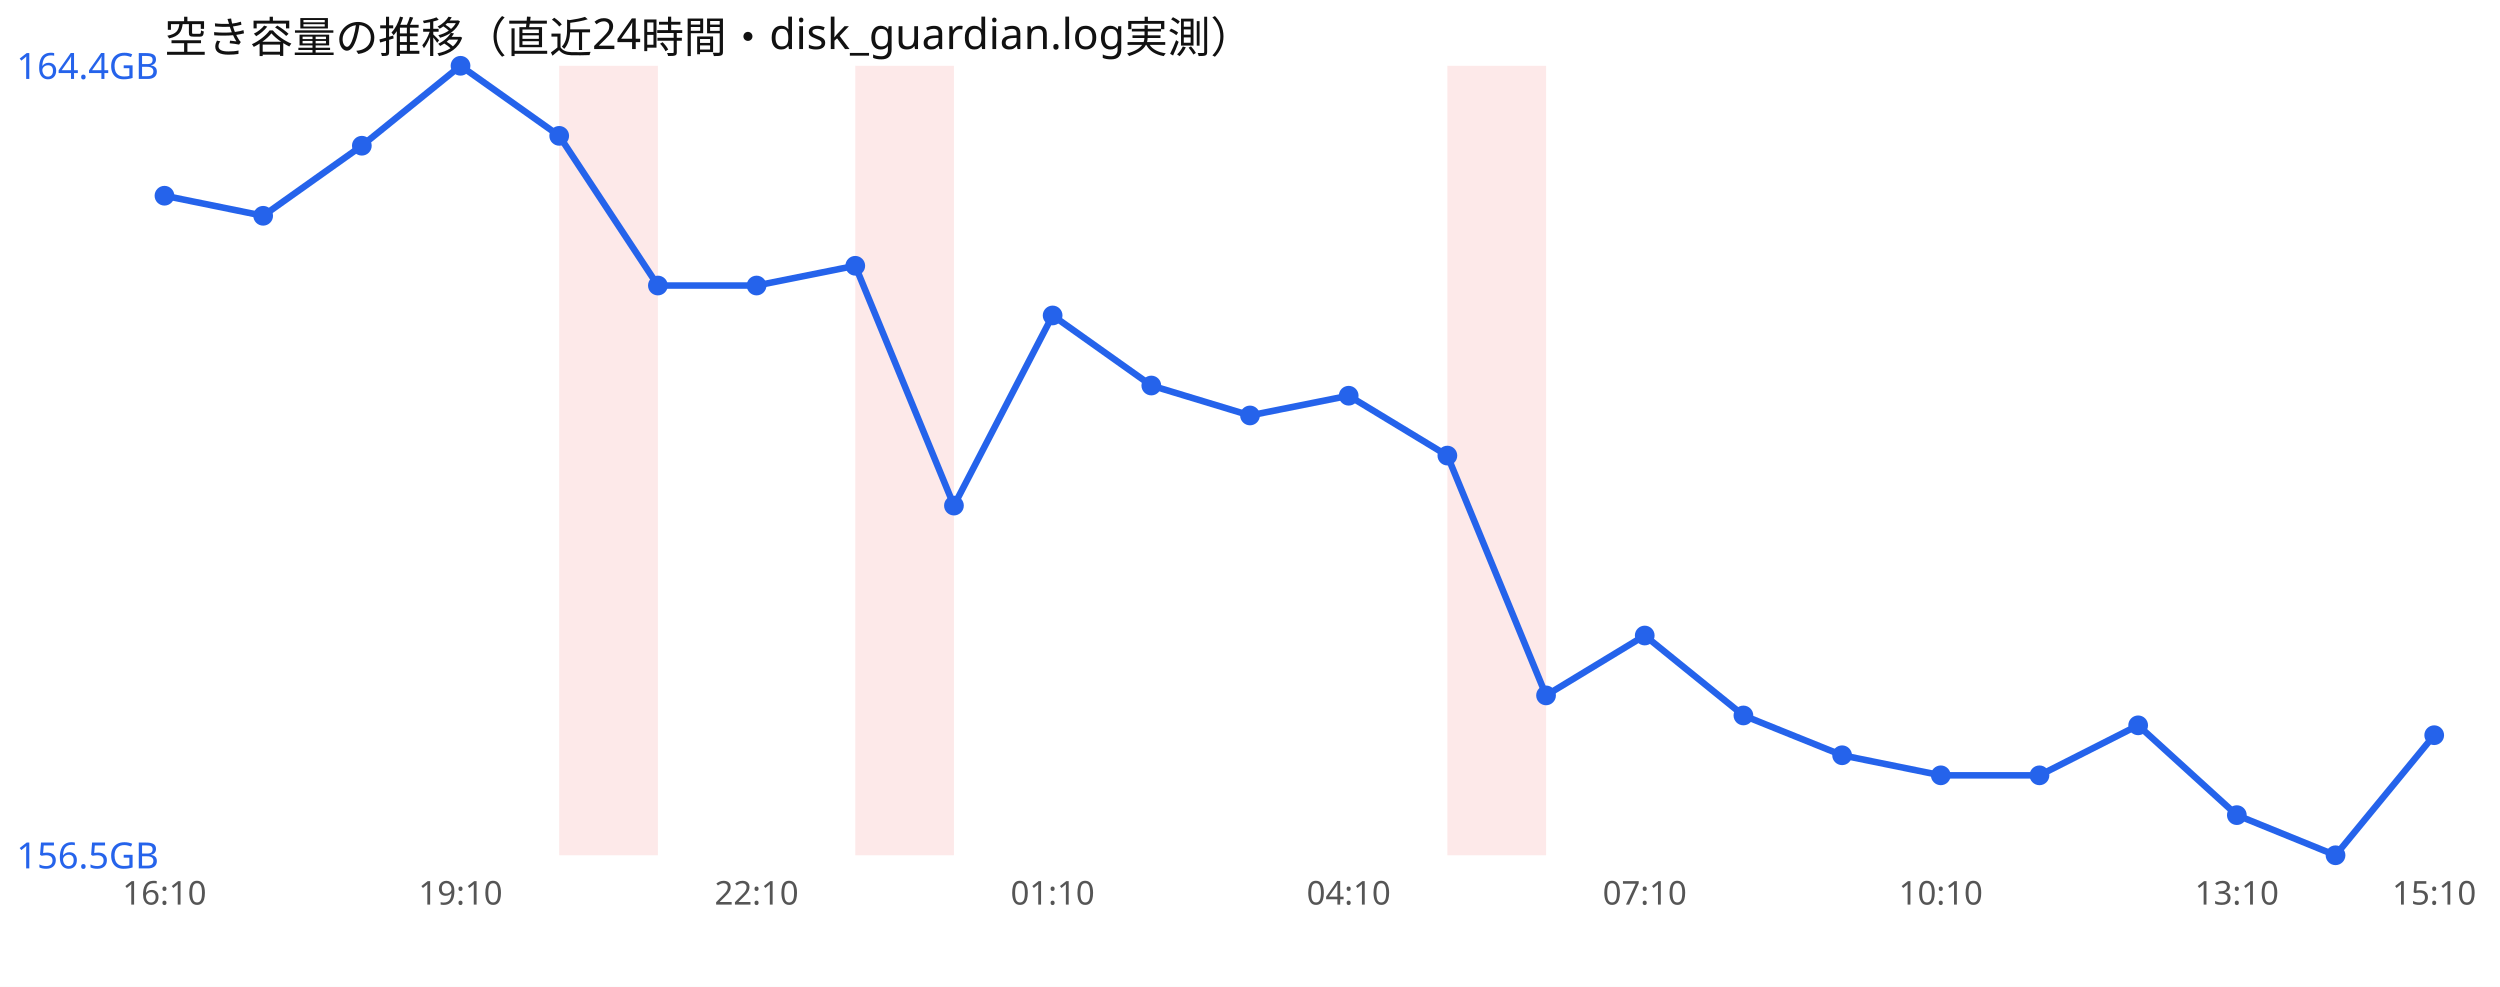
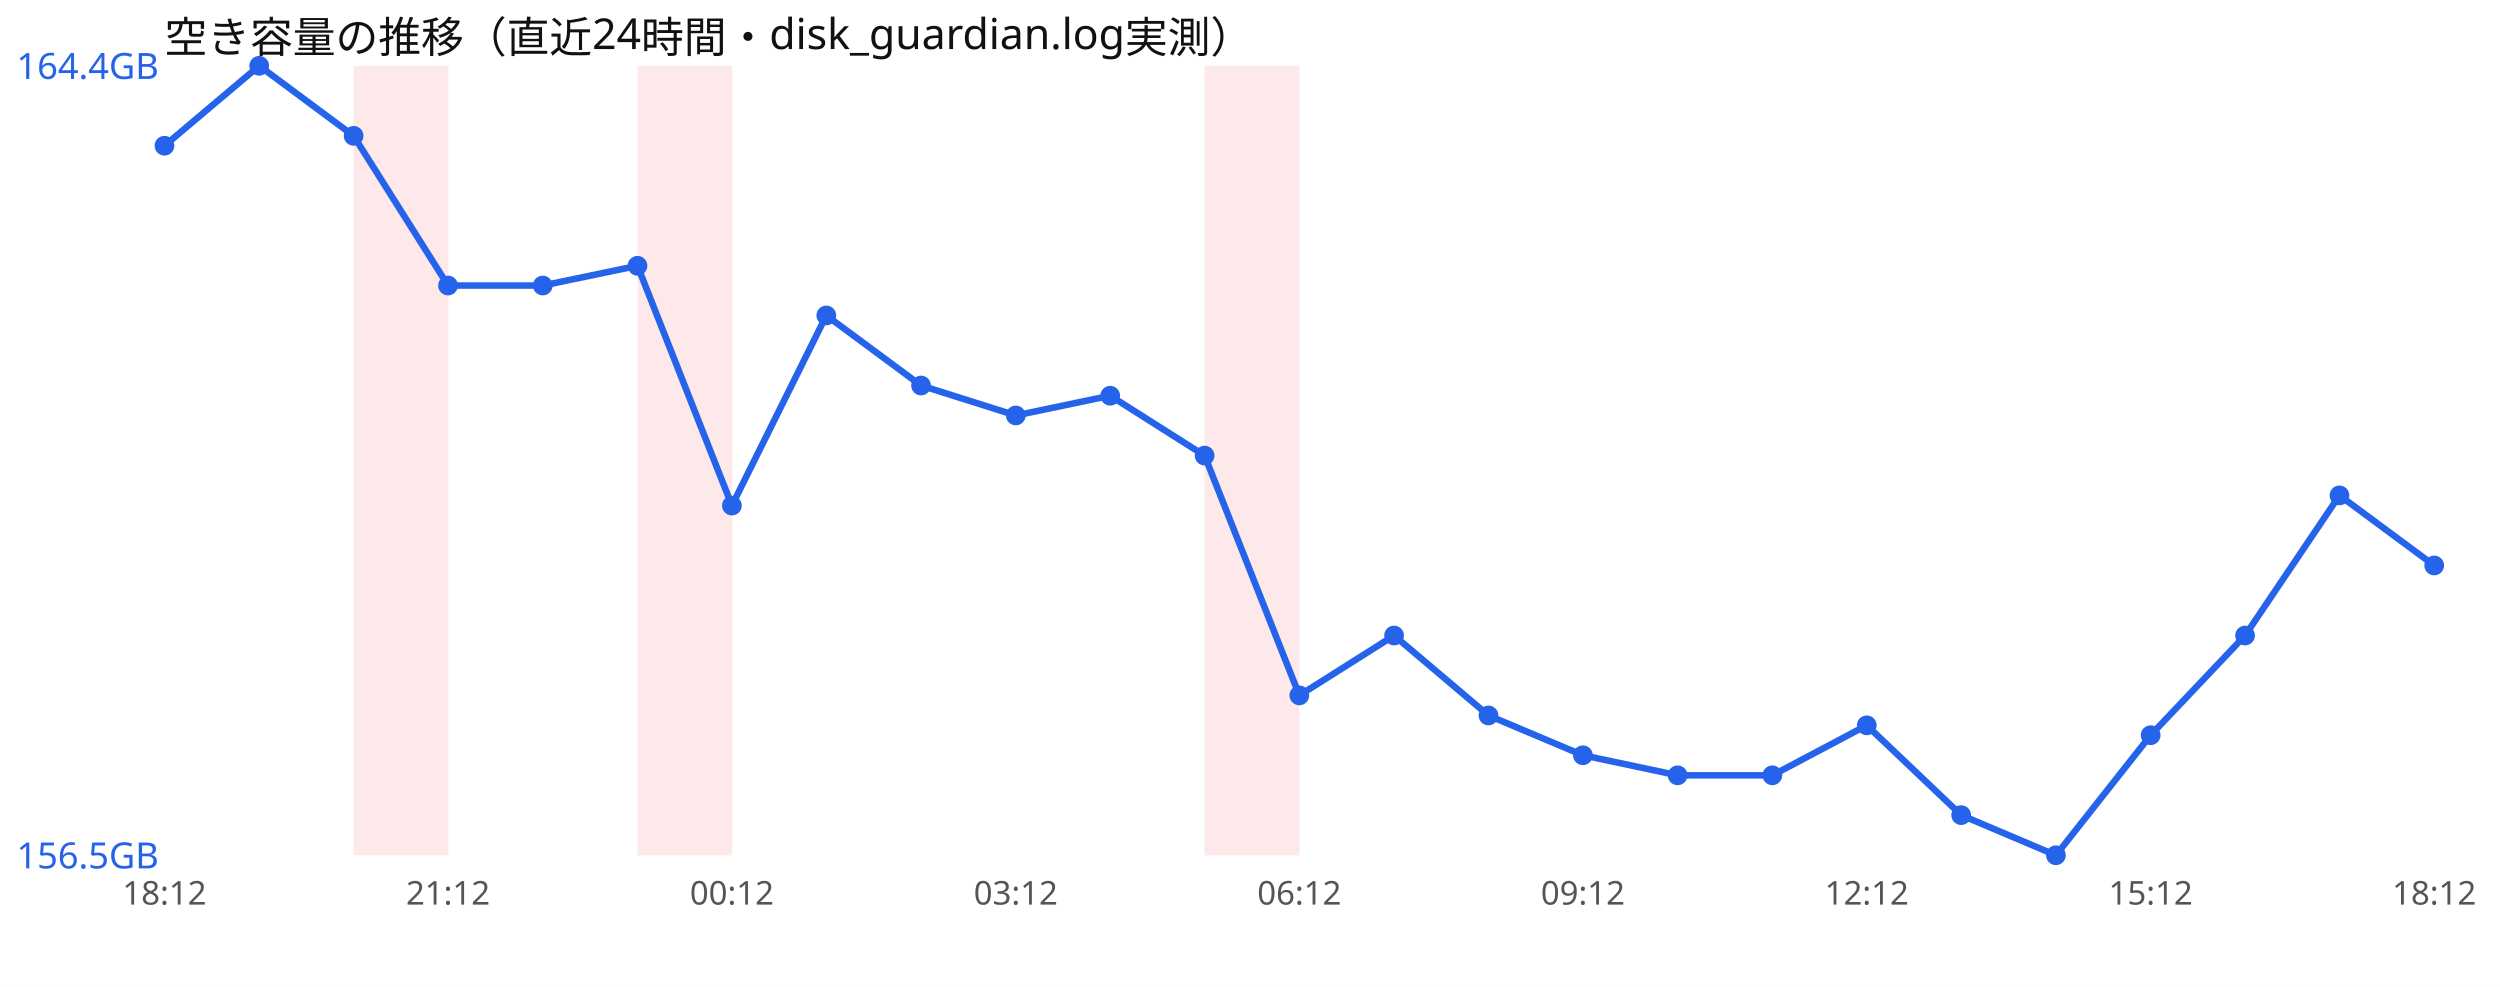
<svg xmlns="http://www.w3.org/2000/svg" width="760" height="300" viewBox="0 0 760 300" font-family="sans-serif">
  <rect width="760" height="300" fill="#ffffff" />
  <text x="50" y="16" font-size="13" fill="#111">空き容量の推移（直近24時間・disk_guardian.log実測）</text>
-   <rect x="170.0" y="20" width="30.0" height="240" fill="#ef4444" opacity="0.12" />
-   <rect x="260.0" y="20" width="30.0" height="240" fill="#ef4444" opacity="0.12" />
-   <rect x="440.0" y="20" width="30.0" height="240" fill="#ef4444" opacity="0.12" />
-   <polyline points="50.0,59.5 80.0,65.6 110.0,44.3 140.0,20.0 170.0,41.3 200.0,86.8 230.0,86.8 260.0,80.8 290.0,153.7 320.0,95.9 350.0,117.2 380.0,126.3 410.0,120.3 440.0,138.5 470.0,211.4 500.0,193.2 530.0,217.5 560.0,229.6 590.0,235.7 620.0,235.7 650.0,220.5 680.0,247.8 710.0,260.0 740.0,223.5" fill="none" stroke="#2563eb" stroke-width="2" />
-   <circle cx="50.0" cy="59.5" r="3" fill="#2563eb" />
-   <circle cx="80.0" cy="65.6" r="3" fill="#2563eb" />
-   <circle cx="110.0" cy="44.3" r="3" fill="#2563eb" />
-   <circle cx="140.0" cy="20.0" r="3" fill="#2563eb" />
-   <circle cx="170.0" cy="41.3" r="3" fill="#2563eb" />
-   <circle cx="200.0" cy="86.8" r="3" fill="#2563eb" />
-   <circle cx="230.0" cy="86.8" r="3" fill="#2563eb" />
-   <circle cx="260.0" cy="80.8" r="3" fill="#2563eb" />
-   <circle cx="290.0" cy="153.7" r="3" fill="#2563eb" />
-   <circle cx="320.0" cy="95.9" r="3" fill="#2563eb" />
-   <circle cx="350.0" cy="117.2" r="3" fill="#2563eb" />
-   <circle cx="380.0" cy="126.3" r="3" fill="#2563eb" />
-   <circle cx="410.0" cy="120.3" r="3" fill="#2563eb" />
-   <circle cx="440.0" cy="138.5" r="3" fill="#2563eb" />
-   <circle cx="470.0" cy="211.4" r="3" fill="#2563eb" />
-   <circle cx="500.0" cy="193.2" r="3" fill="#2563eb" />
-   <circle cx="530.0" cy="217.5" r="3" fill="#2563eb" />
-   <circle cx="560.0" cy="229.6" r="3" fill="#2563eb" />
-   <circle cx="590.0" cy="235.7" r="3" fill="#2563eb" />
-   <circle cx="620.0" cy="235.7" r="3" fill="#2563eb" />
-   <circle cx="650.0" cy="220.5" r="3" fill="#2563eb" />
-   <circle cx="680.0" cy="247.8" r="3" fill="#2563eb" />
-   <circle cx="710.0" cy="260.0" r="3" fill="#2563eb" />
-   <circle cx="740.0" cy="223.5" r="3" fill="#2563eb" />
+   <rect x="107.5" y="20" width="28.8" height="240" fill="#ef4444" opacity="0.12" />
+   <rect x="193.8" y="20" width="28.8" height="240" fill="#ef4444" opacity="0.12" />
+   <rect x="366.2" y="20" width="28.8" height="240" fill="#ef4444" opacity="0.12" />
+   <polyline points="50.0,44.3 78.8,20.0 107.5,41.3 136.2,86.8 165.0,86.8 193.8,80.8 222.5,153.7 251.2,95.9 280.0,117.2 308.8,126.3 337.5,120.3 366.2,138.5 395.0,211.4 423.8,193.2 452.5,217.5 481.2,229.6 510.0,235.7 538.8,235.7 567.5,220.5 596.2,247.8 625.0,260.0 653.8,223.5 682.5,193.2 711.2,150.6 740.0,171.9" fill="none" stroke="#2563eb" stroke-width="2" />
+   <circle cx="50.0" cy="44.3" r="3" fill="#2563eb" />
+   <circle cx="78.8" cy="20.0" r="3" fill="#2563eb" />
+   <circle cx="107.5" cy="41.3" r="3" fill="#2563eb" />
+   <circle cx="136.2" cy="86.8" r="3" fill="#2563eb" />
+   <circle cx="165.0" cy="86.8" r="3" fill="#2563eb" />
+   <circle cx="193.8" cy="80.8" r="3" fill="#2563eb" />
+   <circle cx="222.5" cy="153.7" r="3" fill="#2563eb" />
+   <circle cx="251.2" cy="95.9" r="3" fill="#2563eb" />
+   <circle cx="280.0" cy="117.2" r="3" fill="#2563eb" />
+   <circle cx="308.8" cy="126.3" r="3" fill="#2563eb" />
+   <circle cx="337.5" cy="120.3" r="3" fill="#2563eb" />
+   <circle cx="366.2" cy="138.5" r="3" fill="#2563eb" />
+   <circle cx="395.0" cy="211.4" r="3" fill="#2563eb" />
+   <circle cx="423.8" cy="193.2" r="3" fill="#2563eb" />
+   <circle cx="452.5" cy="217.5" r="3" fill="#2563eb" />
+   <circle cx="481.2" cy="229.6" r="3" fill="#2563eb" />
+   <circle cx="510.0" cy="235.7" r="3" fill="#2563eb" />
+   <circle cx="538.8" cy="235.7" r="3" fill="#2563eb" />
+   <circle cx="567.5" cy="220.5" r="3" fill="#2563eb" />
+   <circle cx="596.2" cy="247.8" r="3" fill="#2563eb" />
+   <circle cx="625.0" cy="260.0" r="3" fill="#2563eb" />
+   <circle cx="653.8" cy="223.5" r="3" fill="#2563eb" />
+   <circle cx="682.5" cy="193.2" r="3" fill="#2563eb" />
+   <circle cx="711.2" cy="150.6" r="3" fill="#2563eb" />
+   <circle cx="740.0" cy="171.9" r="3" fill="#2563eb" />
  <text x="5" y="24.0" font-size="11" fill="#2563eb">164.4GB</text>
  <text x="5" y="264.0" font-size="11" fill="#2563eb">156.5GB</text>
-   <text x="50.0" y="275" font-size="10" fill="#555" text-anchor="middle">16:10</text>
-   <text x="140.0" y="275" font-size="10" fill="#555" text-anchor="middle">19:10</text>
-   <text x="230.0" y="275" font-size="10" fill="#555" text-anchor="middle">22:10</text>
-   <text x="320.0" y="275" font-size="10" fill="#555" text-anchor="middle">01:10</text>
-   <text x="410.0" y="275" font-size="10" fill="#555" text-anchor="middle">04:10</text>
-   <text x="500.0" y="275" font-size="10" fill="#555" text-anchor="middle">07:10</text>
-   <text x="590.0" y="275" font-size="10" fill="#555" text-anchor="middle">10:10</text>
-   <text x="680.0" y="275" font-size="10" fill="#555" text-anchor="middle">13:10</text>
-   <text x="740.0" y="275" font-size="10" fill="#555" text-anchor="middle">15:10</text>
+   <text x="50.0" y="275" font-size="10" fill="#555" text-anchor="middle">18:12</text>
+   <text x="136.2" y="275" font-size="10" fill="#555" text-anchor="middle">21:12</text>
+   <text x="222.5" y="275" font-size="10" fill="#555" text-anchor="middle">00:12</text>
+   <text x="308.8" y="275" font-size="10" fill="#555" text-anchor="middle">03:12</text>
+   <text x="395.0" y="275" font-size="10" fill="#555" text-anchor="middle">06:12</text>
+   <text x="481.2" y="275" font-size="10" fill="#555" text-anchor="middle">09:12</text>
+   <text x="567.5" y="275" font-size="10" fill="#555" text-anchor="middle">12:12</text>
+   <text x="653.8" y="275" font-size="10" fill="#555" text-anchor="middle">15:12</text>
+   <text x="740.0" y="275" font-size="10" fill="#555" text-anchor="middle">18:12</text>
</svg>
